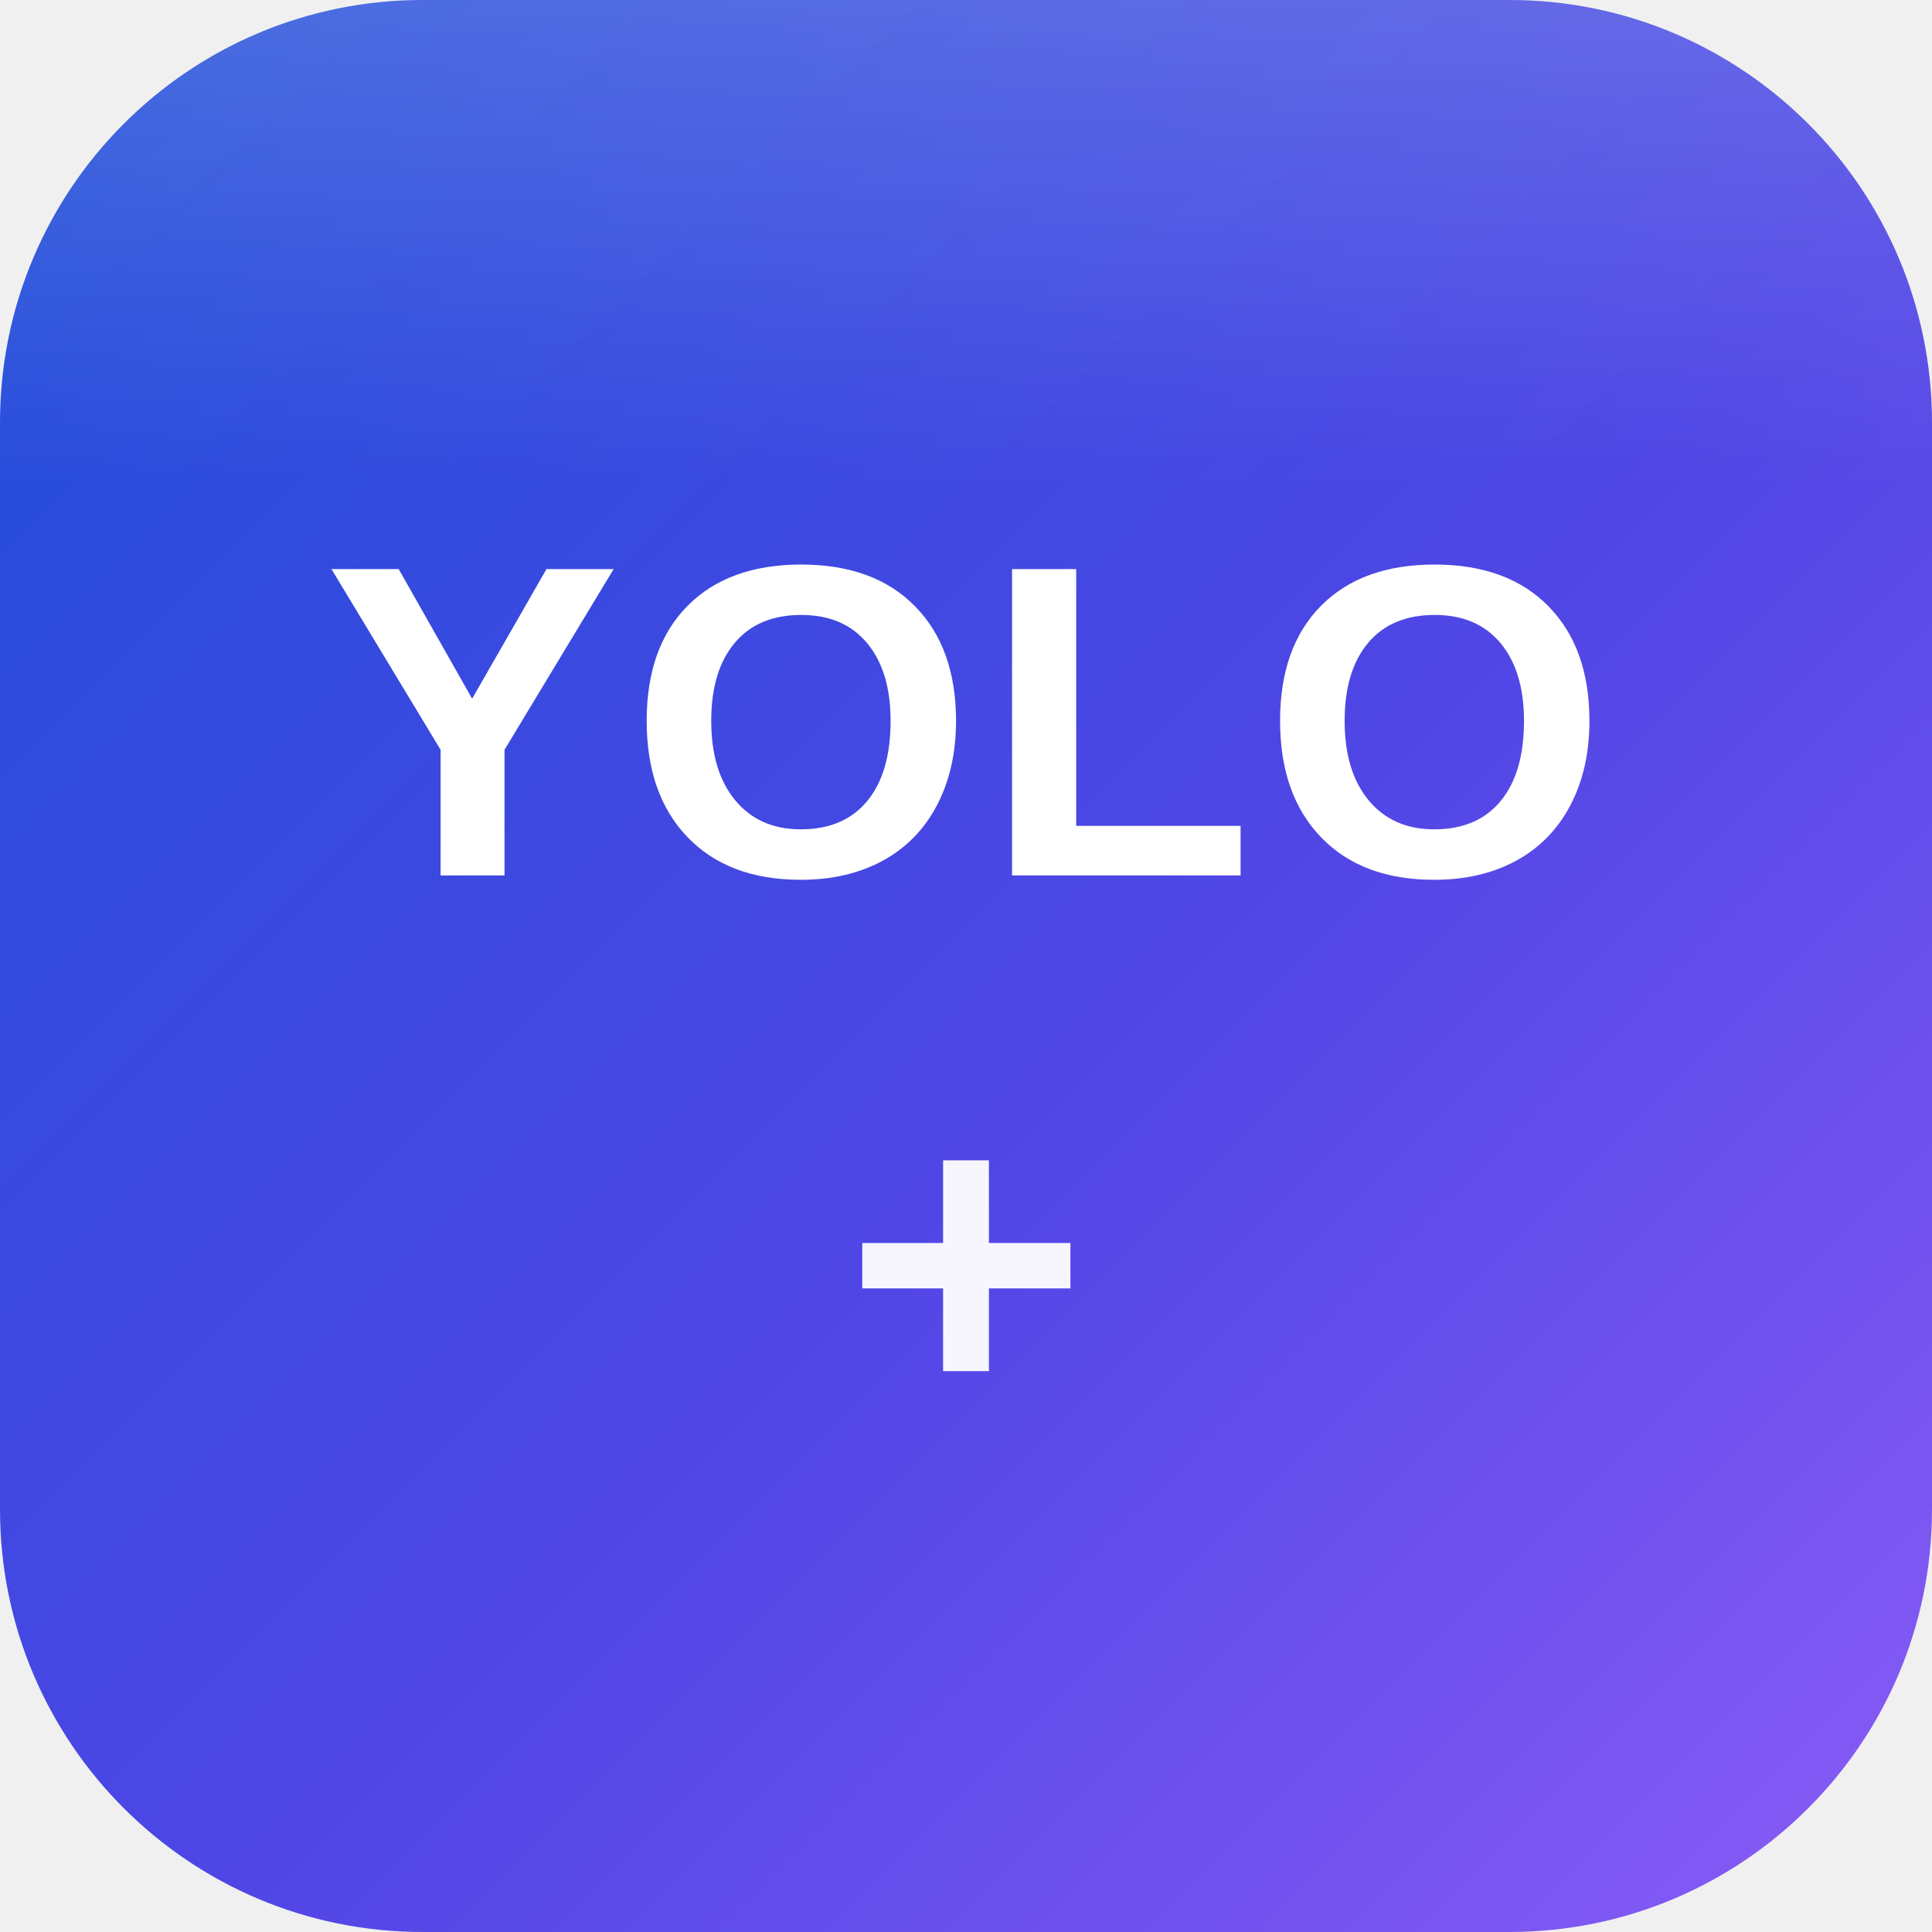
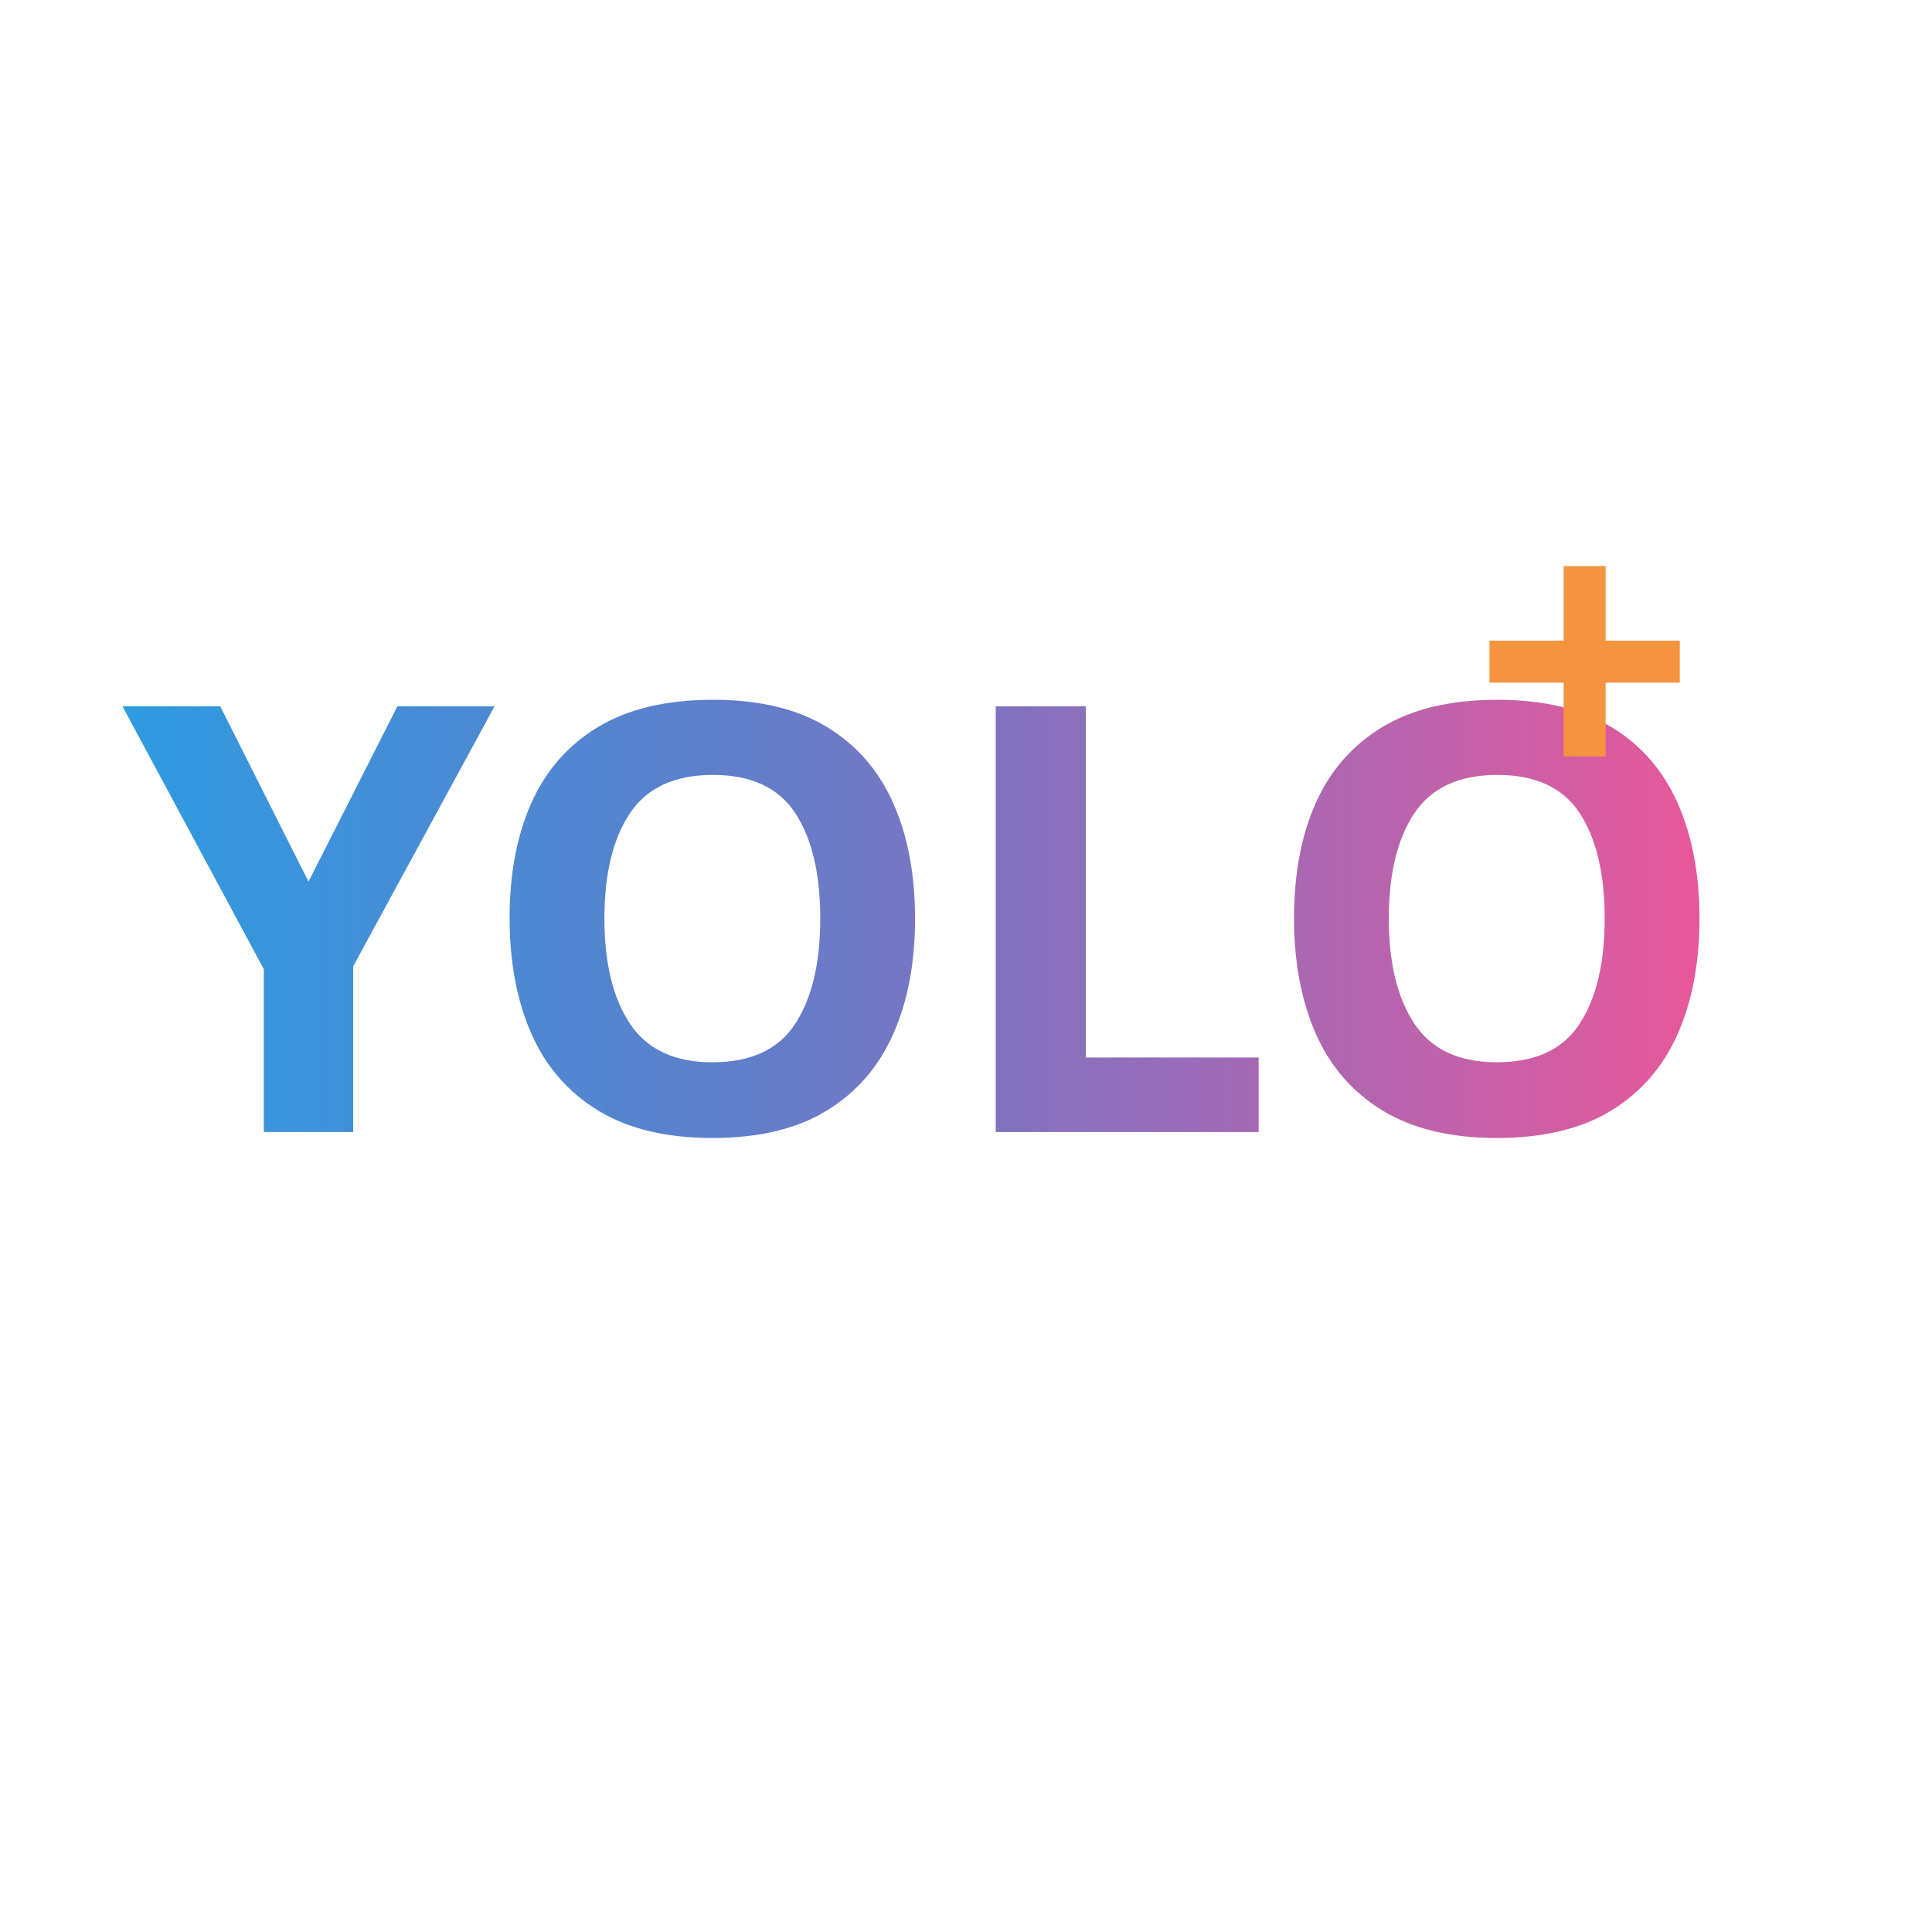
<svg xmlns="http://www.w3.org/2000/svg" width="512" height="512" viewBox="0 0 512 512">
  <defs>
-     <linearGradient id="bg" x1="0%" y1="0%" x2="100%" y2="100%">
-       <stop offset="0%" stop-color="#1d4ed8" />
-       <stop offset="55%" stop-color="#4f46e5" />
-       <stop offset="100%" stop-color="#8b5cf6" />
-     </linearGradient>
-     <linearGradient id="shine" x1="0%" y1="0%" x2="0%" y2="100%">
-       <stop offset="0%" stop-color="#ffffff" stop-opacity="0.18" />
-       <stop offset="50%" stop-color="#ffffff" stop-opacity="0" />
+     <linearGradient id="yolo" x1="0%" y1="0%" x2="100%" y2="0%">
+       <stop offset="0%" stop-color="#2E9BE0" />
+       <stop offset="38%" stop-color="#5E7FCB" />
+       <stop offset="68%" stop-color="#9A6BB8" />
+       <stop offset="100%" stop-color="#E8589A" />
    </linearGradient>
  </defs>
-   <rect x="0" y="0" width="512" height="512" rx="112" ry="112" fill="url(#bg)" />
-   <rect x="0" y="0" width="512" height="256" rx="112" ry="112" fill="url(#shine)" />
-   <text x="256" y="232" text-anchor="middle" font-family="-apple-system, 'PingFang SC', 'Helvetica Neue', Arial, sans-serif" font-size="118" font-weight="800" fill="#ffffff" letter-spacing="2">YOLO</text>
-   <text x="256" y="372" text-anchor="middle" font-family="-apple-system, 'PingFang SC', 'Helvetica Neue', Arial, sans-serif" font-size="110" font-weight="800" fill="#ffffff" opacity="0.95">+</text>
+   <rect x="0" y="0" width="512" height="512" fill="#ffffff" />
+   <text x="246" y="300" text-anchor="middle" font-family="Arial Rounded MT Bold, 'SF Compact Rounded', sans-serif" font-size="158" font-weight="700" fill="url(#yolo)" letter-spacing="-2">YOLO</text>
+   <text x="420" y="212" text-anchor="middle" font-family="Arial Rounded MT Bold, 'SF Compact Rounded', sans-serif" font-size="104" font-weight="700" fill="#F5933E">+</text>
</svg>
